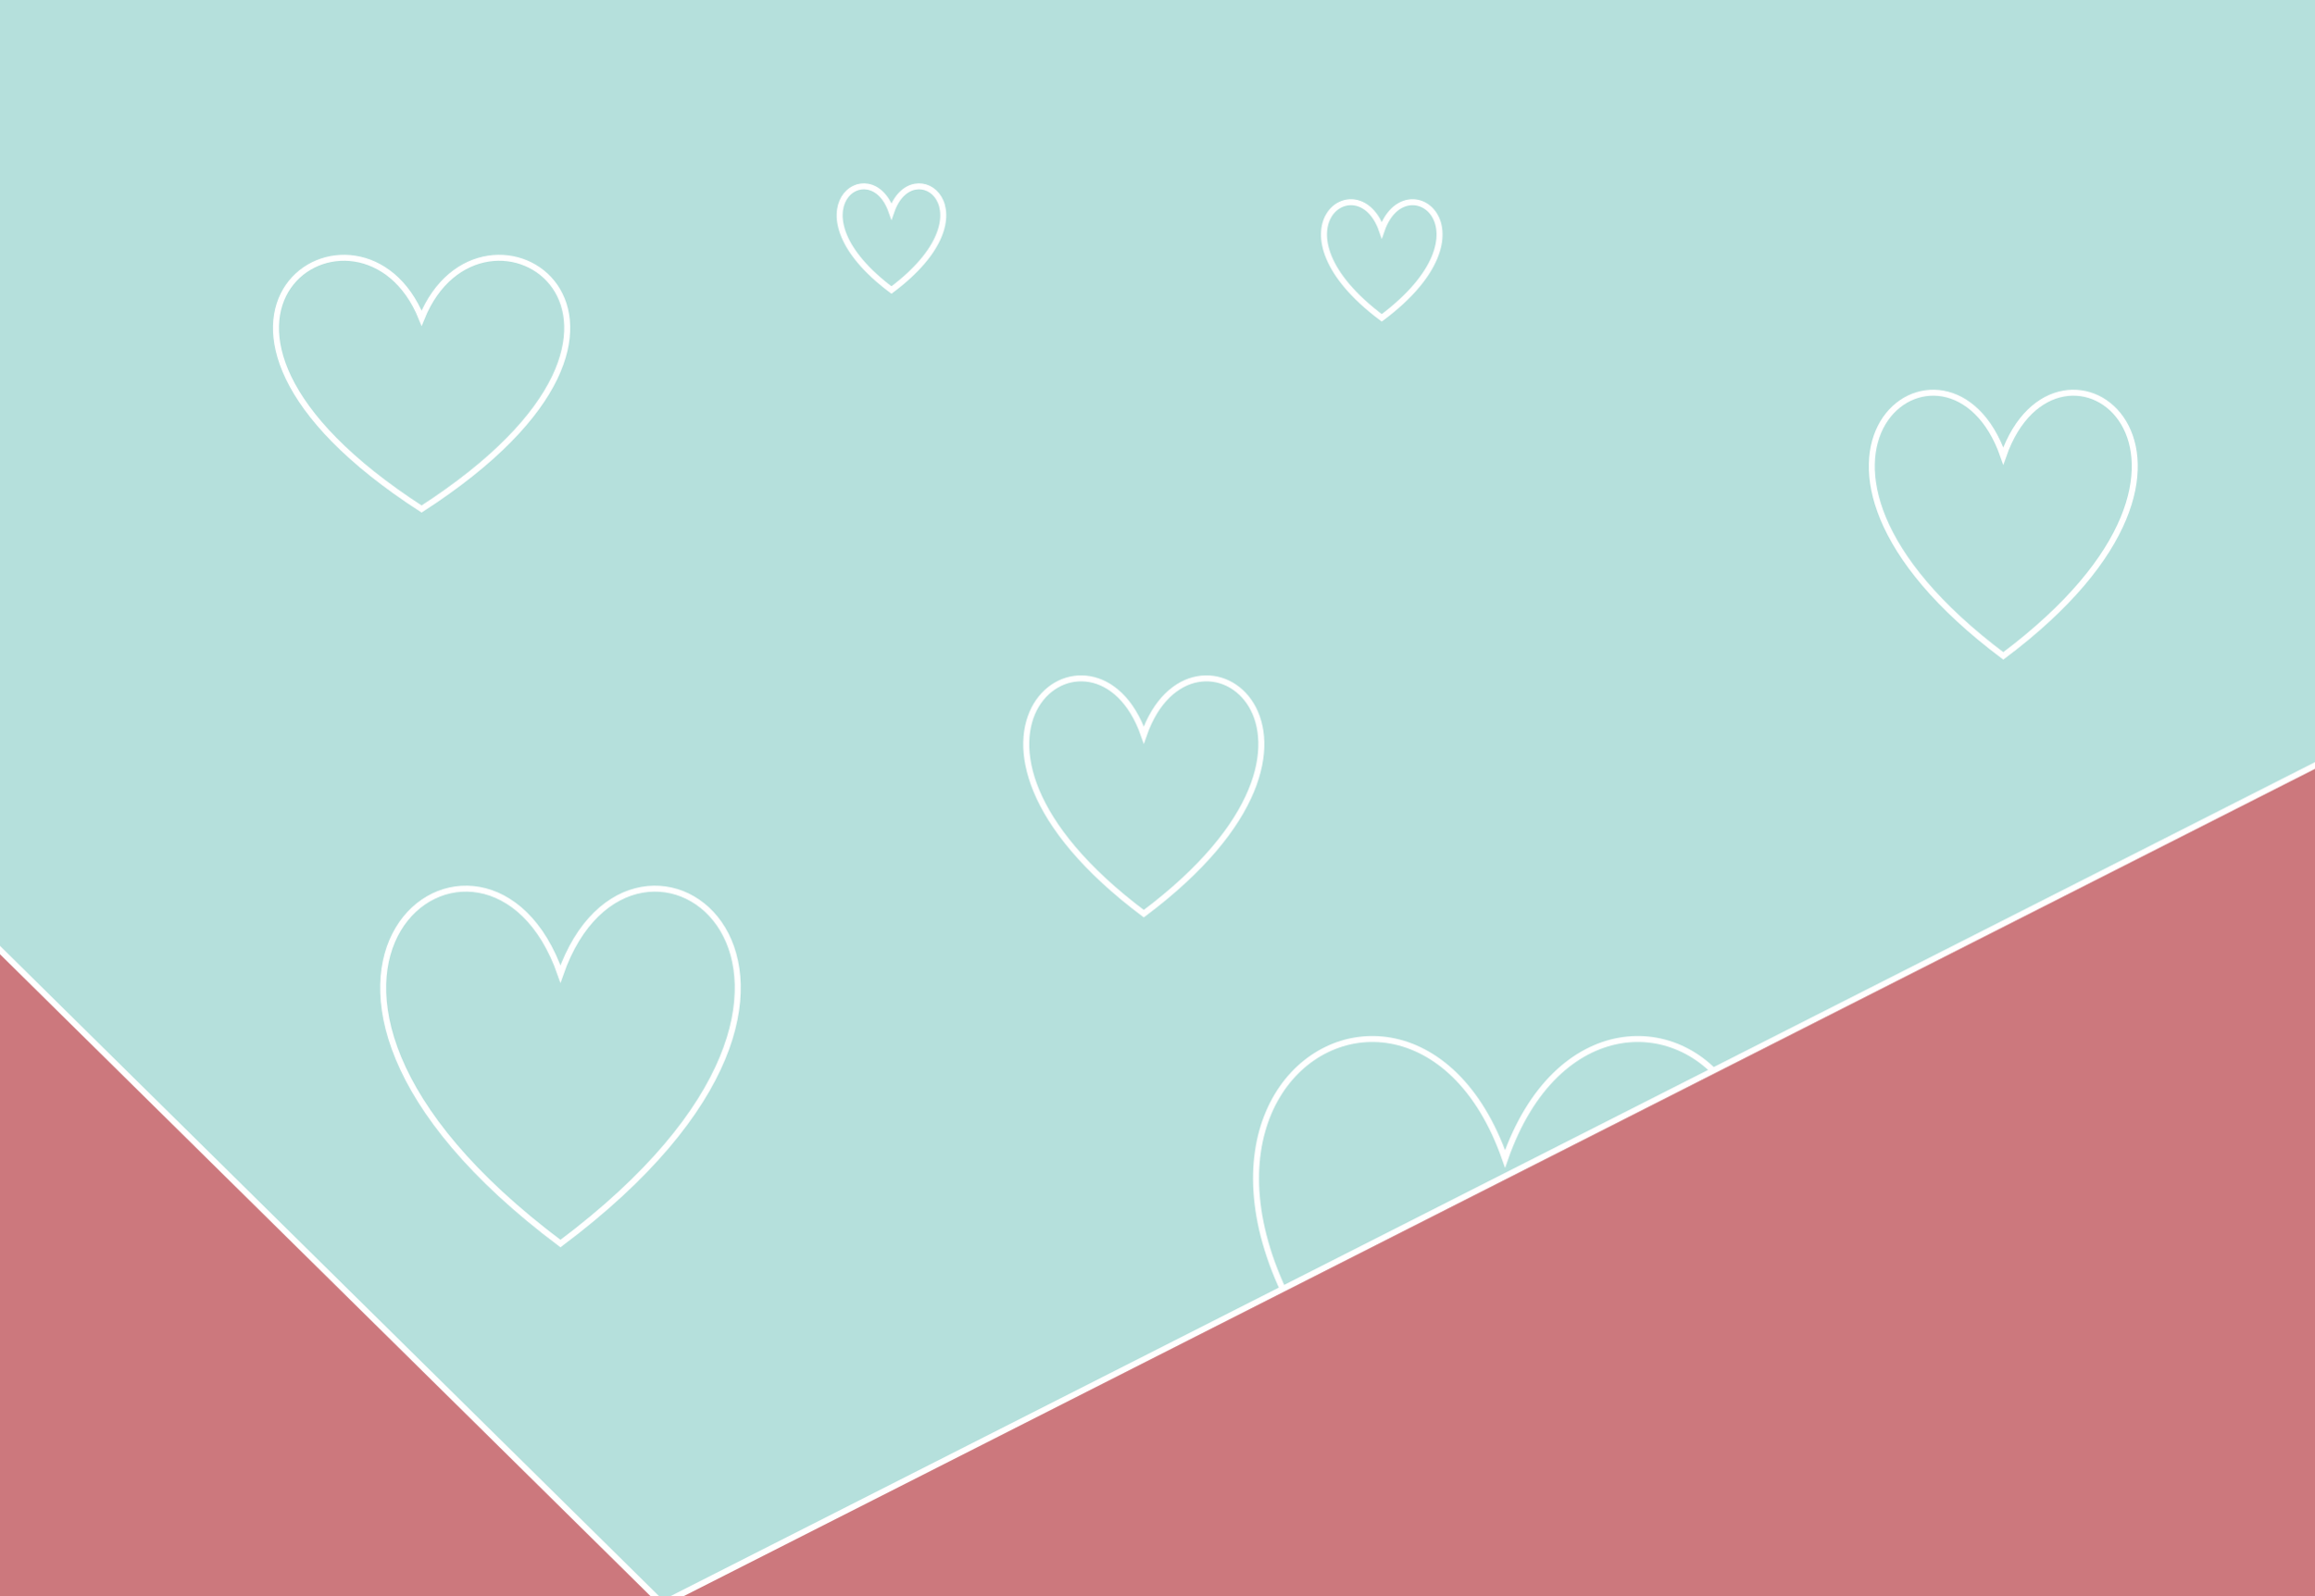
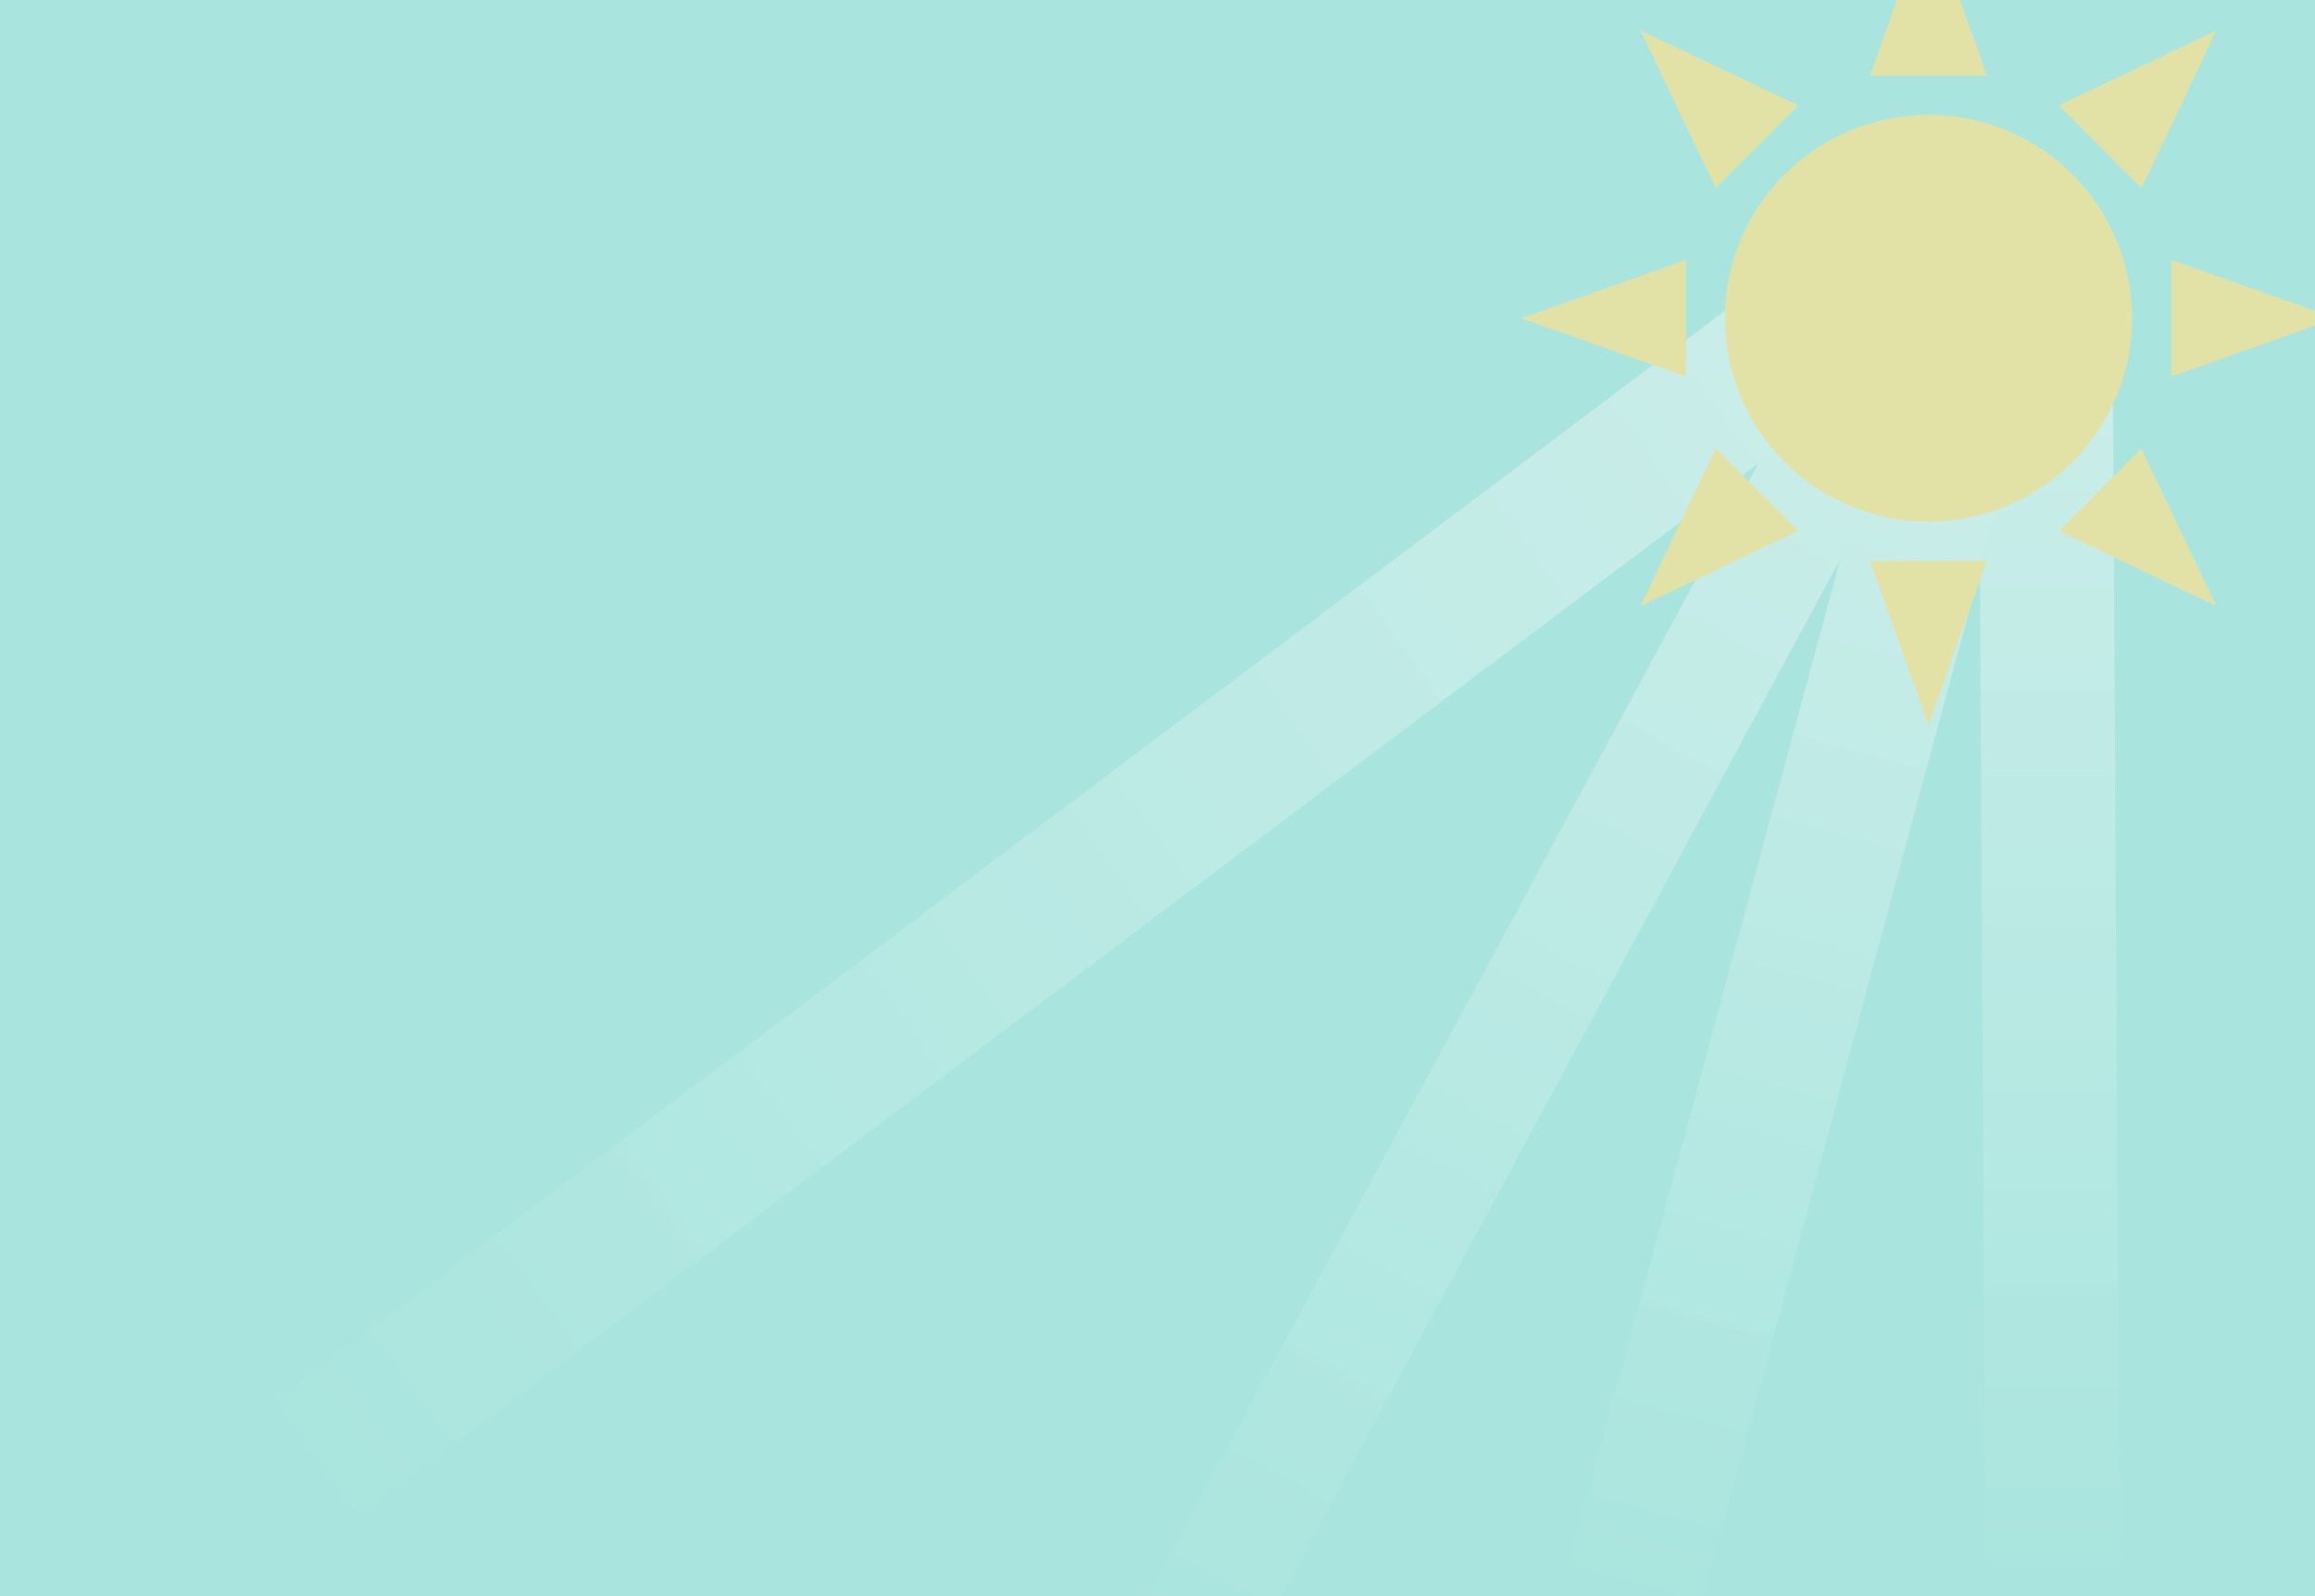
<svg xmlns="http://www.w3.org/2000/svg" width="580" height="400">
+   <defs>
+     <linearGradient y2="0" x2="1" y1="0" x1="0" id="svg_33">
+       <stop offset="0" stop-opacity="0.988" stop-color="#cbede9" />
+       <stop offset="1" stop-opacity="0.996" stop-color="#a9e5de" />
+     </linearGradient>
+   </defs>
  <g>
    <rect fill="#fff" id="canvas_background" height="402" width="582" y="-1" x="-1" />
    <g display="none" overflow="visible" y="0" x="0" height="100%" width="100%" id="canvasGrid">
      <rect fill="url(#gridpattern)" stroke-width="0" y="0" x="0" height="100%" width="100%" />
    </g>
  </g>
  <g>
-     <rect id="svg_6" height="540" width="791" y="-92.05" x="-108.5" stroke-opacity="null" stroke-width="1.5" stroke="#ffffff" fill="#b5e0dc" />
-     <path id="svg_4" d="m-1.486,467.76l0,-230.996l233.996,230.996l-233.996,0z" stroke-width="1.5" stroke="#ffffff" fill="#cc787d" />
-     <path id="svg_7" d="m105.666,79.79c15.049,-37.211 74.01,0 0,47.842c-74.011,-47.842 -15.049,-85.053 0,-47.842z" stroke-opacity="null" stroke-width="1.5" stroke="#ffffff" fill="#b5e0dc" />
-     <path id="svg_8" d="m346.328,57.677c5.971,-17.129 29.364,0 0,22.023c-29.364,-22.023 -5.97,-39.152 0,-22.023z" stroke-opacity="null" stroke-width="1.5" stroke="#ffffff" fill="#b5e0dc" />
-     <path id="svg_9" d="m502.111,114.344c13.588,-38.982 66.826,0 0,50.119c-66.826,-50.119 -13.588,-89.101 0,-50.119z" stroke-opacity="null" stroke-width="1.5" stroke="#ffffff" fill="#b5e0dc" />
-     <path id="svg_10" d="m140.472,244.247c18.324,-52.568 90.117,0 0,67.586c-90.116,-67.586 -18.324,-120.155 0,-67.586z" stroke-opacity="null" stroke-width="1.5" stroke="#ffffff" fill="#b5e0dc" />
-     <path id="svg_11" d="m286.682,184.299c12.147,-34.851 59.743,0 0,44.809c-59.744,-44.809 -12.149,-79.659 0,-44.809z" stroke-opacity="null" stroke-width="1.5" stroke="#ffffff" fill="#b5e0dc" />
-     <path id="svg_12" d="m223.434,52.976c5.353,-15.357 26.327,0 0,19.745c-26.326,-19.745 -5.353,-35.102 0,-19.745z" stroke-opacity="null" stroke-width="1.5" stroke="#ffffff" fill="#b5e0dc" />
-     <path id="svg_13" d="m377.234,290.61c25.734,-73.829 126.568,0 0,94.927c-126.567,-94.927 -25.735,-168.756 0,-94.927z" stroke-opacity="null" stroke-width="1.5" stroke="#ffffff" fill="#b5e0dc" />
-     <path id="svg_5" d="m606.053,454.857l0,-276.004l-544.008,276.004l544.008,0z" stroke-width="1.5" stroke="#ffffff" fill="#cc787d" />
+     <rect id="svg_23" height="587" width="791" y="-55.05" x="-50.5" stroke-opacity="null" stroke-width="1.5" stroke="null" fill="#a9e5de" />
+     <rect transform="rotate(89.67438 513.62,241.7177)" id="svg_26" height="33.588" width="302.095" y="224.923" x="362.572" stroke-opacity="null" stroke-width="1.5" stroke="null" fill="url(#svg_33)" />
+     <rect transform="rotate(143.046 266.1156,225.2565)" id="svg_30" height="35.595" width="473.506" y="207.459" x="29.362" stroke-opacity="null" stroke-width="1.5" stroke="null" fill="url(#svg_33)" />
+     <rect transform="rotate(105.081 448.5347,253.7787)" id="svg_31" height="34.556" width="299.358" y="236.501" x="298.856" stroke-opacity="null" stroke-width="1.5" stroke="null" fill="url(#svg_33)" />
+     <rect transform="rotate(118.3283 380.6247,258.7087)" id="svg_32" height="29.428" width="358.429" y="243.995" x="201.41" stroke-opacity="null" stroke-width="1.5" stroke="null" fill="url(#svg_33)" />
+     <path id="svg_25" d="m585.377,79.795l-41.158,14.644l0,-29.27l41.158,14.626zm-29.884,-72.119l-18.745,39.465l-20.7,-20.711l39.445,-18.754zm-72.133,-29.87l14.652,41.166l-29.306,0l14.654,-41.166zm-72.141,29.87l39.496,18.754l-20.695,20.711l-18.801,-39.465zm-29.834,72.119l41.163,-14.626l0,29.27l-41.163,-14.644zm29.834,72.125l18.801,-39.453l20.695,20.699l-39.496,18.754l0,0zm72.141,29.889l-14.654,-41.172l29.306,0l-14.652,41.172zm72.133,-29.889l-39.445,-18.742l20.651,-20.699l18.795,39.44zm-123.144,-72.125l0,0c0,-28.158 22.837,-50.992 51.01,-50.992c28.167,0 51.009,22.834 51.009,50.992c0,28.17 -22.842,51.003 -51.009,51.003c-28.173,0 -51.01,-22.834 -51.01,-51.003l0,0z" stroke-opacity="null" stroke-width="1.5" stroke="null" fill="#e2e2a7" />
  </g>
</svg>
